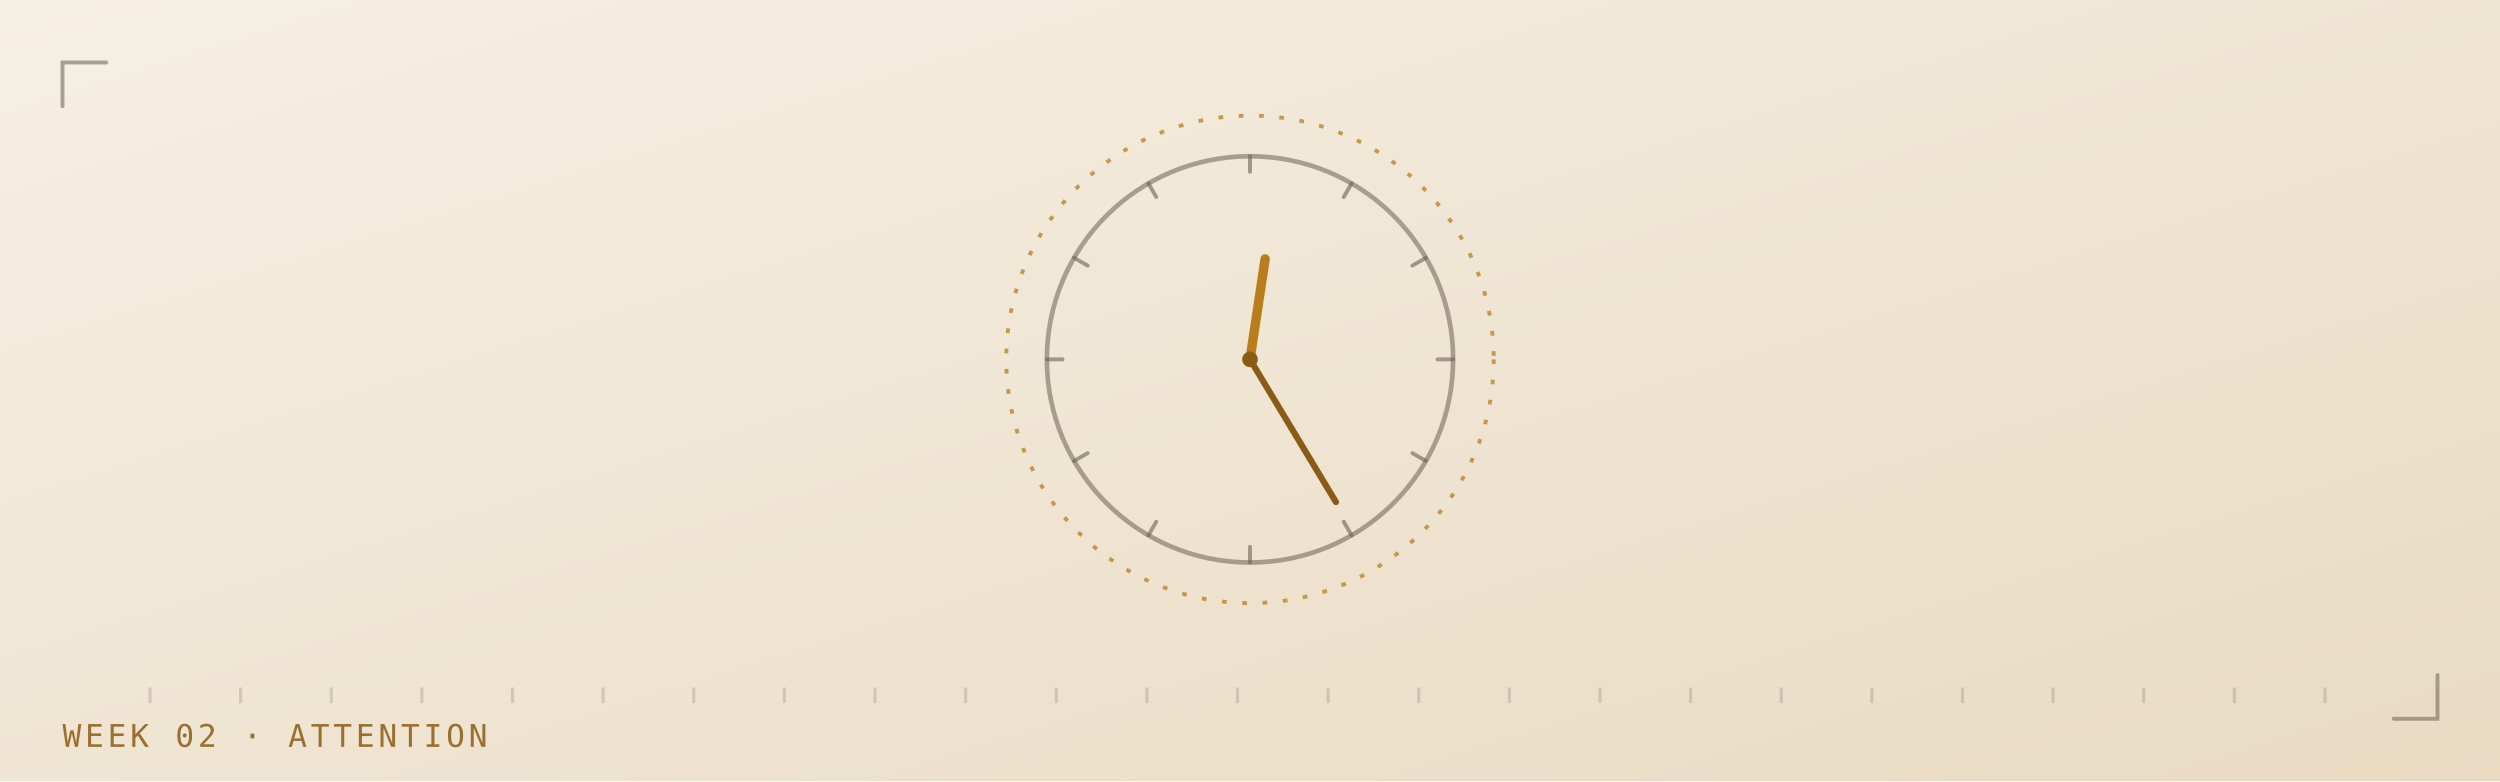
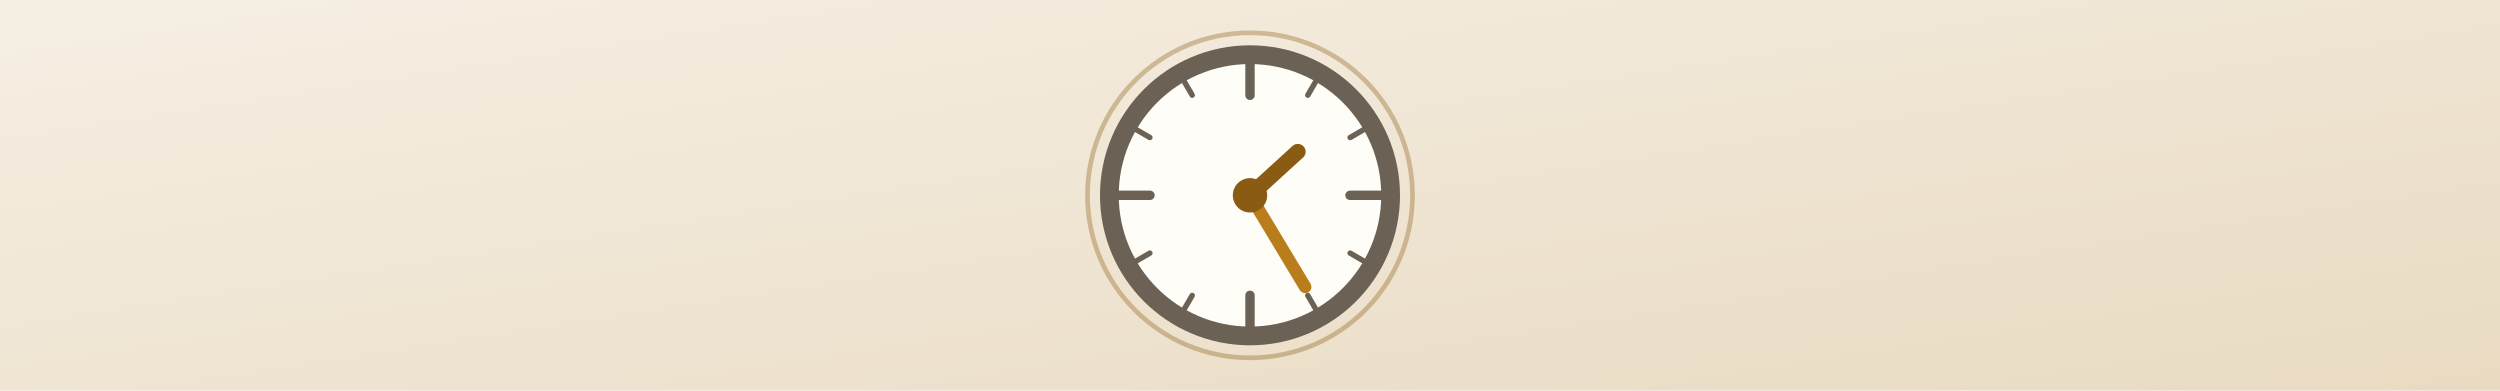
- <svg xmlns="http://www.w3.org/2000/svg" viewBox="0 0 1600 500" width="1600" height="500">
+ <svg xmlns="http://www.w3.org/2000/svg" viewBox="0 0 1600 250" width="1600" height="250">
  <defs>
    <linearGradient id="bg" x1="0" y1="0" x2="1" y2="1">
      <stop offset="0" stop-color="#f6efe4" />
      <stop offset="1" stop-color="#e9dbc2" />
    </linearGradient>
  </defs>
-   <rect width="1600" height="500" fill="url(#bg)" />
-   <g stroke="#6b6154" stroke-width="2" opacity="0.22">
-     <line x1="96" y1="440" x2="96" y2="450" />
-     <line x1="154" y1="440" x2="154" y2="450" />
-     <line x1="212" y1="440" x2="212" y2="450" />
-     <line x1="270" y1="440" x2="270" y2="450" />
-     <line x1="328" y1="440" x2="328" y2="450" />
-     <line x1="386" y1="440" x2="386" y2="450" />
-     <line x1="444" y1="440" x2="444" y2="450" />
-     <line x1="502" y1="440" x2="502" y2="450" />
-     <line x1="560" y1="440" x2="560" y2="450" />
-     <line x1="618" y1="440" x2="618" y2="450" />
-     <line x1="676" y1="440" x2="676" y2="450" />
-     <line x1="734" y1="440" x2="734" y2="450" />
-     <line x1="792" y1="440" x2="792" y2="450" />
-     <line x1="850" y1="440" x2="850" y2="450" />
-     <line x1="908" y1="440" x2="908" y2="450" />
-     <line x1="966" y1="440" x2="966" y2="450" />
-     <line x1="1024" y1="440" x2="1024" y2="450" />
-     <line x1="1082" y1="440" x2="1082" y2="450" />
-     <line x1="1140" y1="440" x2="1140" y2="450" />
-     <line x1="1198" y1="440" x2="1198" y2="450" />
-     <line x1="1256" y1="440" x2="1256" y2="450" />
-     <line x1="1314" y1="440" x2="1314" y2="450" />
-     <line x1="1372" y1="440" x2="1372" y2="450" />
-     <line x1="1430" y1="440" x2="1430" y2="450" />
-     <line x1="1488" y1="440" x2="1488" y2="450" />
-   </g>
-   <g stroke="#6b6154" stroke-width="2.5" fill="none" stroke-linecap="round" opacity="0.55">
-     <path d="M 40 68 L 40 40 L 68 40" />
-     <path d="M 1532 460 L 1560 460 L 1560 432" />
-   </g>
-   <text x="40" y="478" font-family="ui-monospace, monospace" font-size="20" letter-spacing="0.12em" fill="#8a5c13" opacity="0.85">WEEK 02 · ATTENTION</text>
+   <rect width="1600" height="250" fill="url(#bg)" />
  <g>
-     <circle cx="800" cy="230" r="156.0" fill="none" stroke="#b97d1c" stroke-width="2.5" stroke-dasharray="3 10" opacity="0.75" />
+     <circle cx="800" cy="125" r="104.0" fill="none" stroke="#8a5c13" stroke-width="3" opacity="0.35" />
    <g>
-       <circle cx="800" cy="230" r="130" fill="none" stroke="#6b6154" stroke-width="3" opacity="0.55" />
-       <line x1="800.0" y1="110.0" x2="800.0" y2="100.0" stroke="#6b6154" stroke-width="2.5" stroke-linecap="round" opacity="0.6" />
-       <line x1="860.0" y1="126.1" x2="865.0" y2="117.4" stroke="#6b6154" stroke-width="2.5" stroke-linecap="round" opacity="0.6" />
-       <line x1="903.9" y1="170.0" x2="912.6" y2="165.0" stroke="#6b6154" stroke-width="2.5" stroke-linecap="round" opacity="0.6" />
-       <line x1="920.0" y1="230.0" x2="930.0" y2="230.0" stroke="#6b6154" stroke-width="2.5" stroke-linecap="round" opacity="0.6" />
-       <line x1="903.9" y1="290.0" x2="912.6" y2="295.0" stroke="#6b6154" stroke-width="2.5" stroke-linecap="round" opacity="0.6" />
-       <line x1="860.0" y1="333.9" x2="865.0" y2="342.6" stroke="#6b6154" stroke-width="2.5" stroke-linecap="round" opacity="0.6" />
-       <line x1="800.0" y1="350.0" x2="800.0" y2="360.0" stroke="#6b6154" stroke-width="2.5" stroke-linecap="round" opacity="0.6" />
-       <line x1="740.0" y1="333.9" x2="735.0" y2="342.6" stroke="#6b6154" stroke-width="2.5" stroke-linecap="round" opacity="0.6" />
-       <line x1="696.1" y1="290.0" x2="687.4" y2="295.0" stroke="#6b6154" stroke-width="2.5" stroke-linecap="round" opacity="0.6" />
-       <line x1="680.0" y1="230.0" x2="670.0" y2="230.0" stroke="#6b6154" stroke-width="2.5" stroke-linecap="round" opacity="0.6" />
-       <line x1="696.1" y1="170.0" x2="687.4" y2="165.0" stroke="#6b6154" stroke-width="2.5" stroke-linecap="round" opacity="0.6" />
-       <line x1="740.0" y1="126.1" x2="735.0" y2="117.4" stroke="#6b6154" stroke-width="2.5" stroke-linecap="round" opacity="0.6" />
-       <line x1="800" y1="230" x2="809.7" y2="165.7" stroke="#b97d1c" stroke-width="6" stroke-linecap="round" />
-       <line x1="800" y1="230" x2="855.0" y2="321.3" stroke="#8a5c13" stroke-width="4" stroke-linecap="round" />
-       <circle cx="800" cy="230" r="5" fill="#8a5c13" />
+       <circle cx="800" cy="125" r="90" fill="#fffdf8" stroke="#6b6154" stroke-width="12" />
+       <line x1="800.0" y1="61.0" x2="800.0" y2="41.0" stroke="#6b6154" stroke-width="6" stroke-linecap="round" />
+       <line x1="837.0" y1="60.9" x2="842.0" y2="52.3" stroke="#6b6154" stroke-width="3.5" stroke-linecap="round" />
+       <line x1="864.1" y1="88.0" x2="872.7" y2="83.0" stroke="#6b6154" stroke-width="3.5" stroke-linecap="round" />
+       <line x1="864.0" y1="125.0" x2="884.0" y2="125.0" stroke="#6b6154" stroke-width="6" stroke-linecap="round" />
+       <line x1="864.1" y1="162.0" x2="872.7" y2="167.0" stroke="#6b6154" stroke-width="3.5" stroke-linecap="round" />
+       <line x1="837.0" y1="189.1" x2="842.0" y2="197.7" stroke="#6b6154" stroke-width="3.5" stroke-linecap="round" />
+       <line x1="800.0" y1="189.0" x2="800.0" y2="209.0" stroke="#6b6154" stroke-width="6" stroke-linecap="round" />
+       <line x1="763.0" y1="189.1" x2="758.0" y2="197.7" stroke="#6b6154" stroke-width="3.5" stroke-linecap="round" />
+       <line x1="735.9" y1="162.0" x2="727.3" y2="167.0" stroke="#6b6154" stroke-width="3.5" stroke-linecap="round" />
+       <line x1="736.0" y1="125.0" x2="716.0" y2="125.0" stroke="#6b6154" stroke-width="6" stroke-linecap="round" />
+       <line x1="735.9" y1="88.0" x2="727.3" y2="83.0" stroke="#6b6154" stroke-width="3.5" stroke-linecap="round" />
+       <line x1="763.0" y1="60.9" x2="758.0" y2="52.3" stroke="#6b6154" stroke-width="3.5" stroke-linecap="round" />
+       <line x1="800" y1="125" x2="830.6" y2="97.1" stroke="#8a5c13" stroke-width="10" stroke-linecap="round" />
+       <line x1="800" y1="125" x2="835.3" y2="183.6" stroke="#b97d1c" stroke-width="8" stroke-linecap="round" />
+       <circle cx="800" cy="125" r="11" fill="#8a5c13" />
    </g>
  </g>
</svg>
